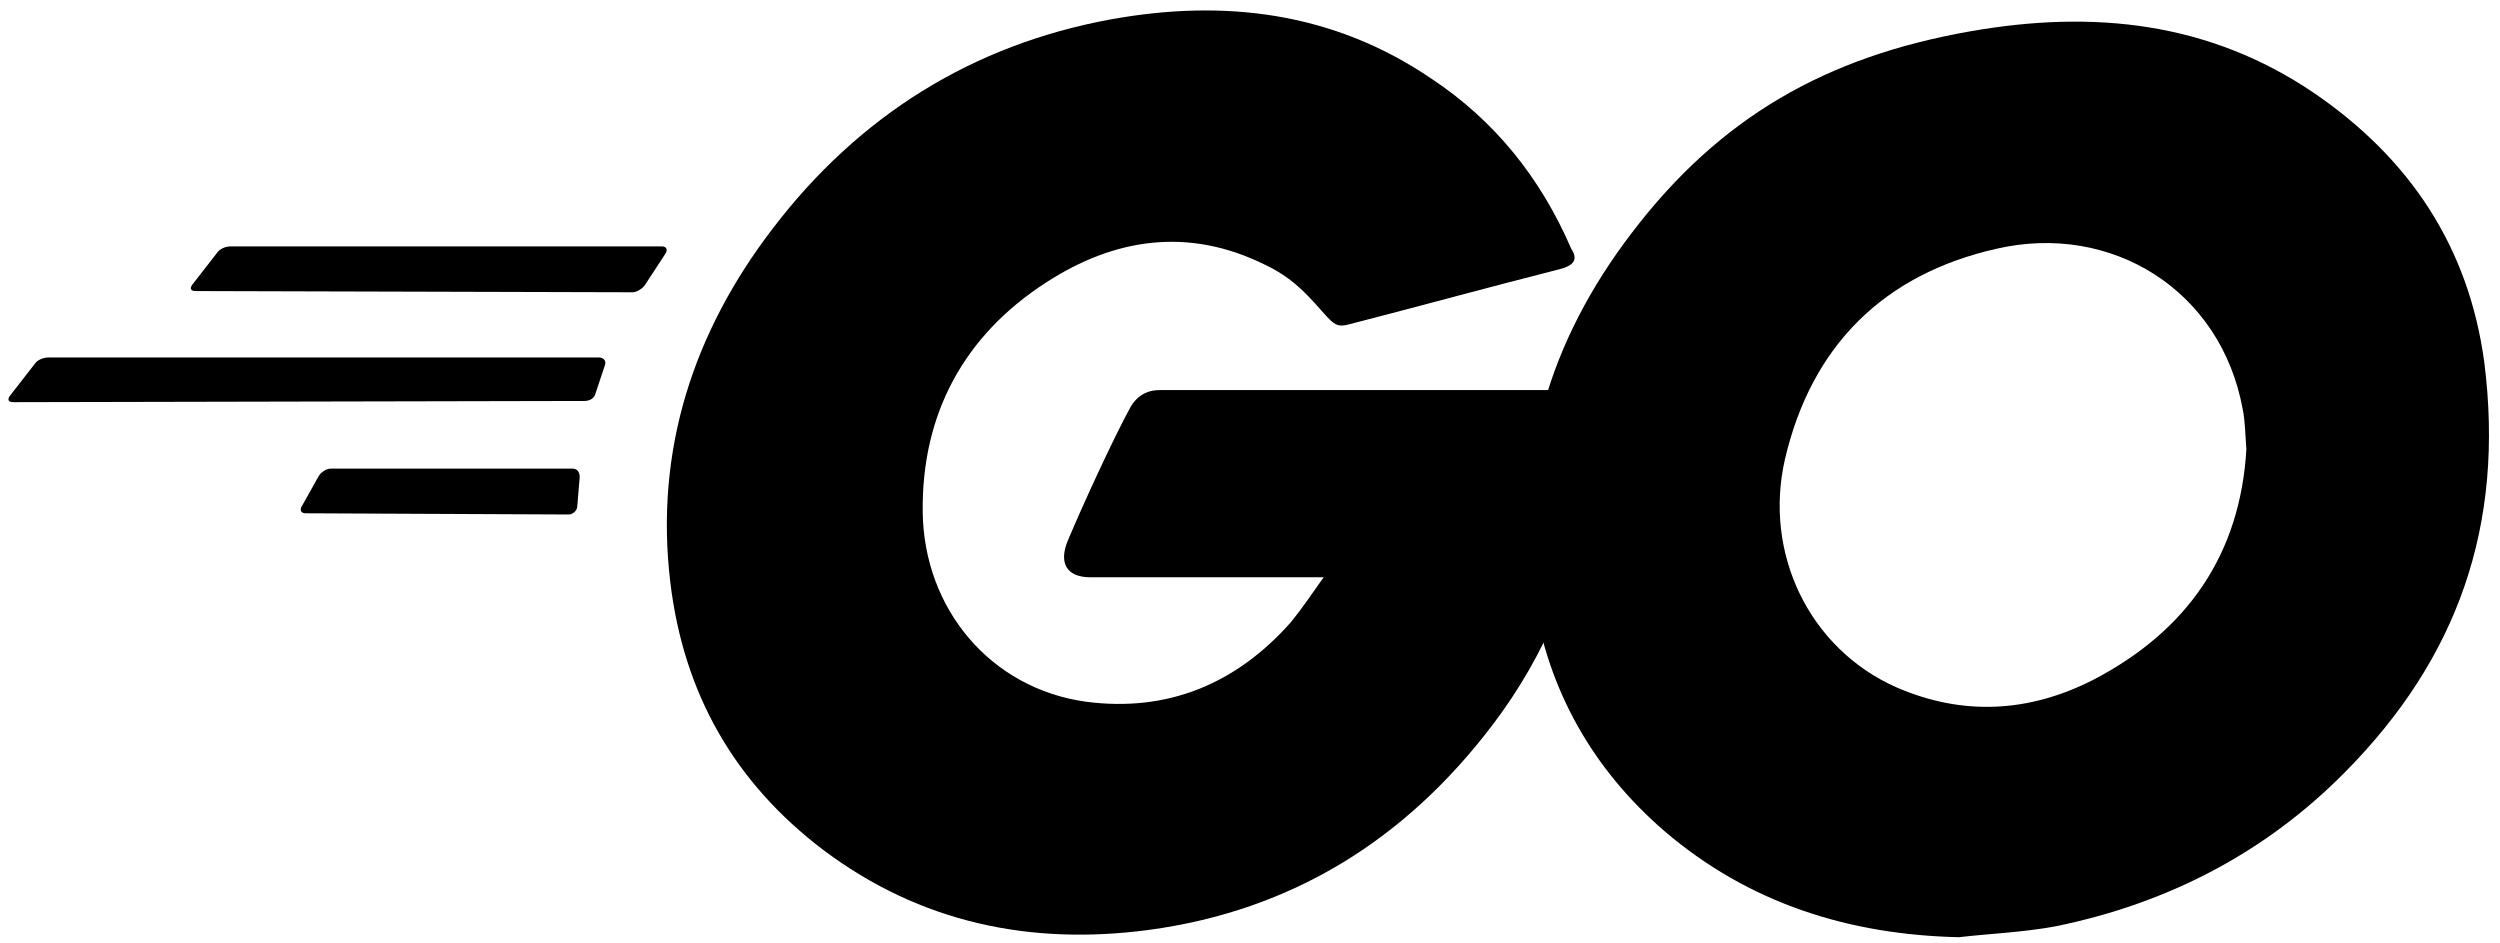
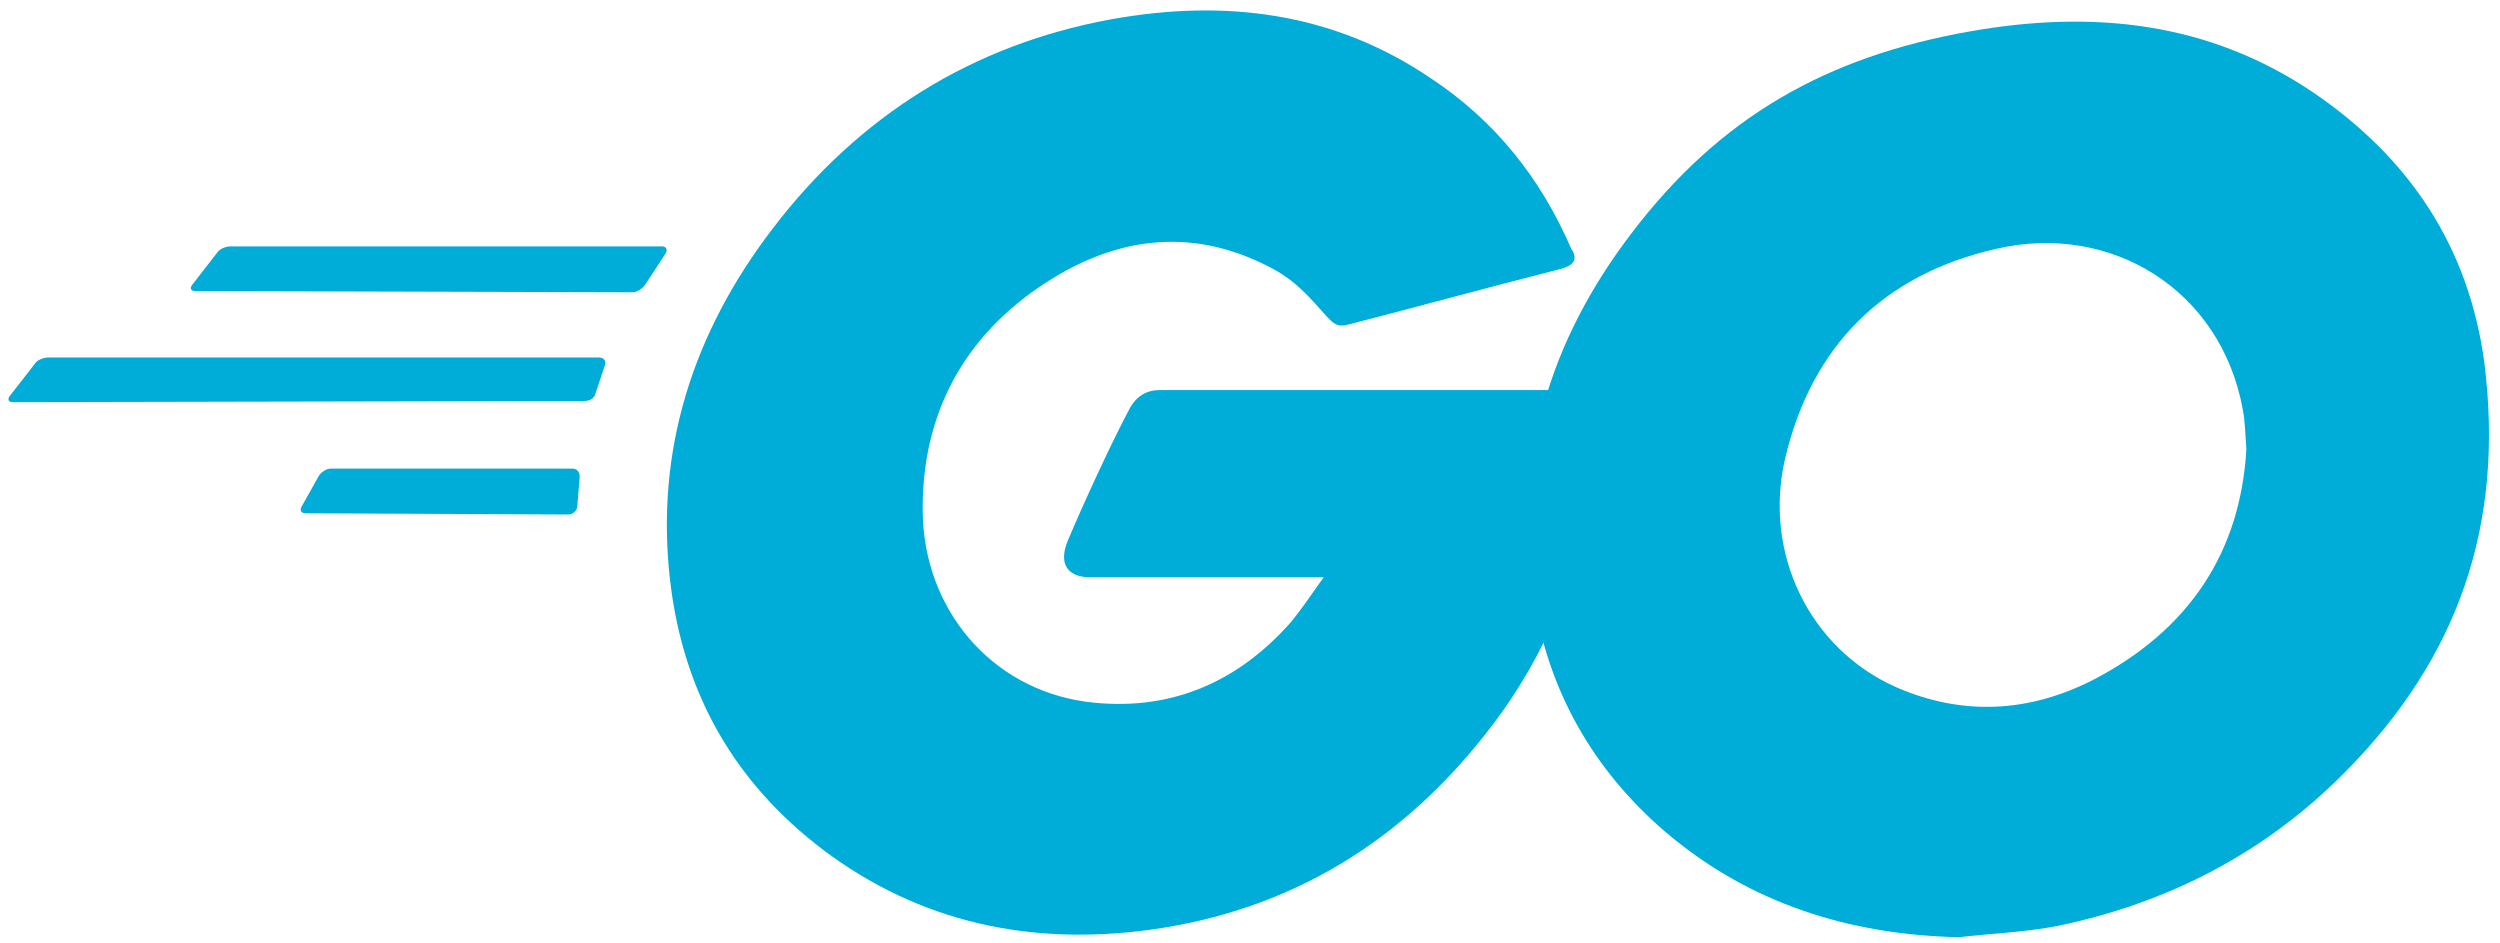
<svg xmlns="http://www.w3.org/2000/svg" viewBox="0 0 207 78" width="100%" height="100%">
-   <g fill="#000000" fill-rule="evenodd">
+   <g fill="#00ADD8" fill-rule="evenodd">
    <path d="m16.2 24.1c-.4 0-.5-.2-.3-.5l2.1-2.7c.2-.3.7-.5 1.1-.5h35.7c.4 0 .5.3.3.6l-1.7 2.6c-.2.3-.7.6-1 .6z" />
    <path d="m1.1 33.3c-.4 0-.5-.2-.3-.5l2.1-2.7c.2-.3.7-.5 1.1-.5h45.6c.4 0 .6.3.5.6l-.8 2.4c-.1.4-.5.6-.9.6z" />
    <path d="m25.3 42.5c-.4 0-.5-.3-.3-.6l1.4-2.5c.2-.3.6-.6 1-.6h20c.4 0 .6.3.6.7l-.2 2.4c0 .4-.4.7-.7.7z" />
    <g transform="translate(55)">
      <path d="m74.1 22.3c-6.3 1.6-10.6 2.8-16.8 4.4-1.5.4-1.6.5-2.9-1-1.5-1.7-2.6-2.8-4.7-3.8-6.3-3.1-12.4-2.2-18.1 1.5-6.8 4.4-10.3 10.9-10.2 19 .1 8 5.6 14.6 13.5 15.7 6.8.9 12.5-1.5 17-6.6.9-1.1 1.7-2.3 2.7-3.7-3.6 0-8.1 0-19.3 0-2.1 0-2.6-1.3-1.9-3 1.3-3.1 3.7-8.3 5.1-10.9.3-.6 1-1.6 2.5-1.6h36.4c-.2 2.7-.2 5.4-.6 8.1-1.1 7.2-3.8 13.8-8.2 19.6-7.2 9.5-16.6 15.4-28.5 17-9.8 1.3-18.9-.6-26.9-6.6-7.4-5.6-11.6-13-12.7-22.2-1.3-10.9 1.9-20.7 8.5-29.3 7.1-9.3 16.5-15.2 28-17.3 9.4-1.7 18.4-.6 26.5 4.9 5.3 3.5 9.1 8.3 11.6 14.1.6.9.2 1.4-1 1.7z" />
      <path d="m107.2 77.6c-9.1-.2-17.4-2.8-24.4-8.8-5.9-5.1-9.6-11.6-10.8-19.3-1.8-11.3 1.3-21.3 8.1-30.2 7.3-9.6 16.1-14.6 28-16.7 10.2-1.8 19.8-.8 28.5 5.1 7.9 5.4 12.8 12.7 14.1 22.3 1.7 13.5-2.2 24.5-11.5 33.9-6.6 6.7-14.7 10.9-24 12.8-2.7.5-5.4.6-8 .9zm23.8-40.4c-.1-1.3-.1-2.3-.3-3.3-1.8-9.9-10.9-15.5-20.4-13.3-9.3 2.1-15.3 8-17.5 17.4-1.8 7.8 2 15.7 9.2 18.9 5.5 2.4 11 2.1 16.3-.6 7.9-4.1 12.2-10.5 12.7-19.1z" fill-rule="nonzero" />
    </g>
  </g>
</svg>
